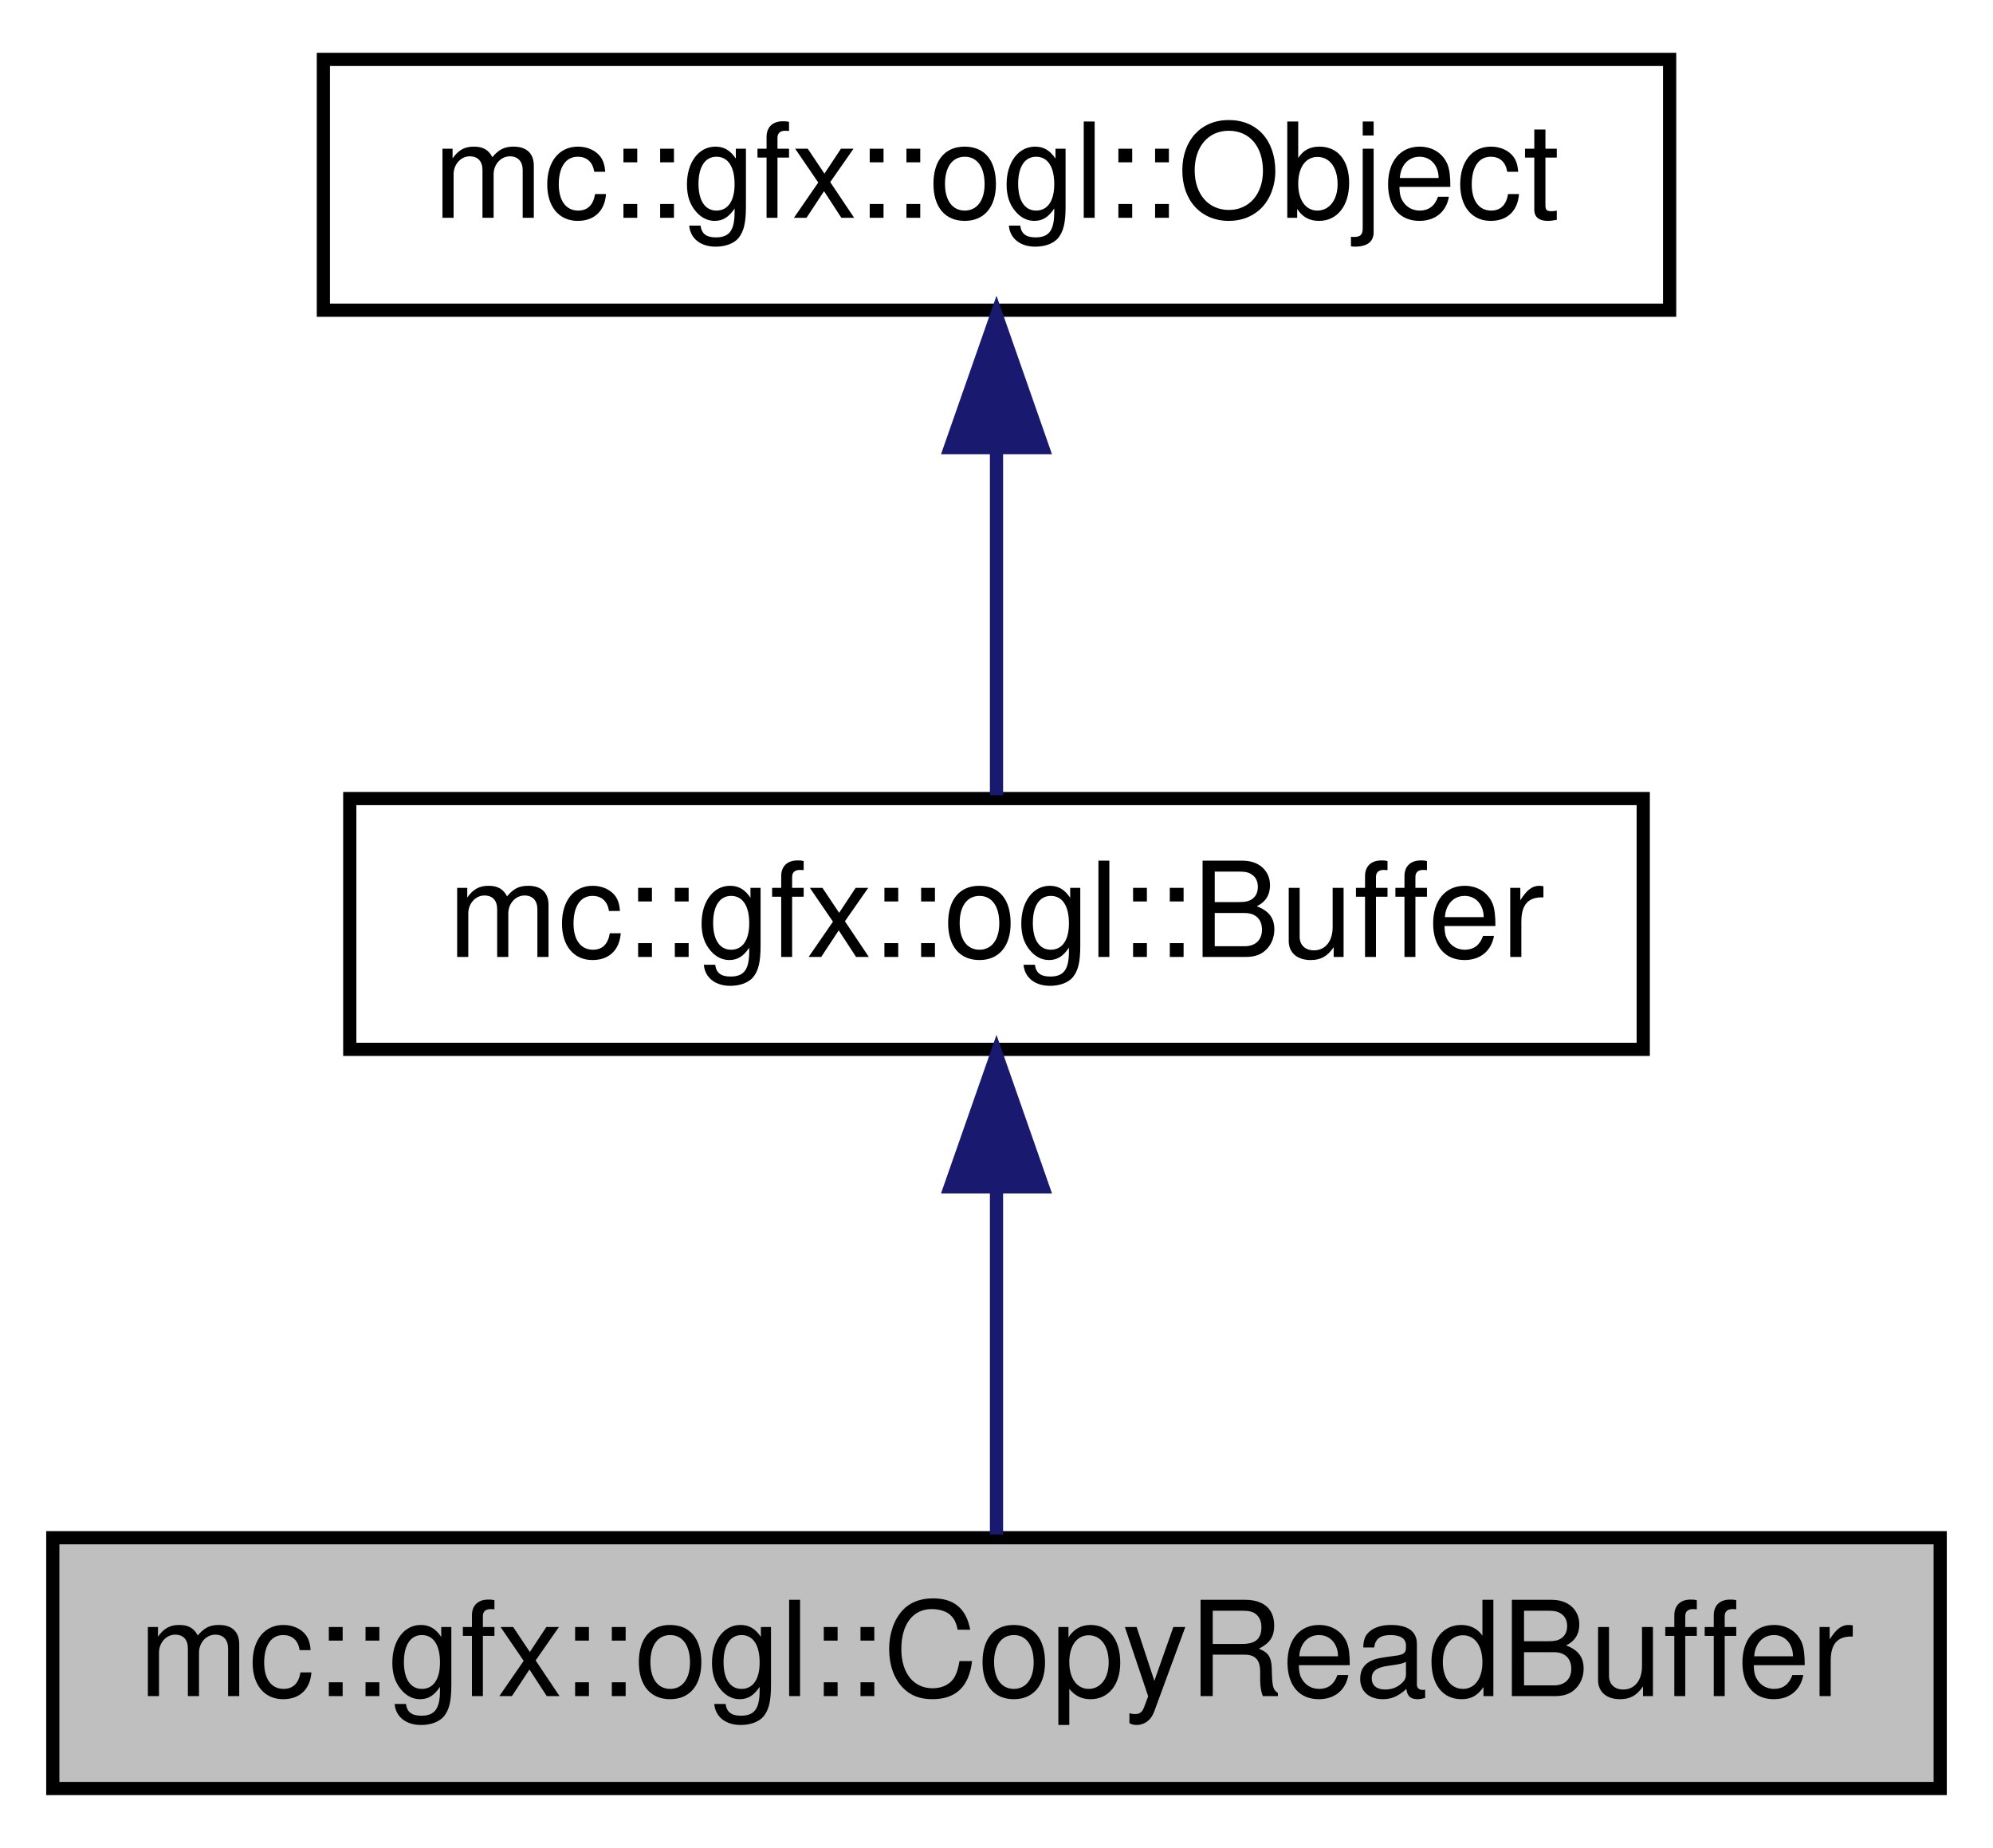
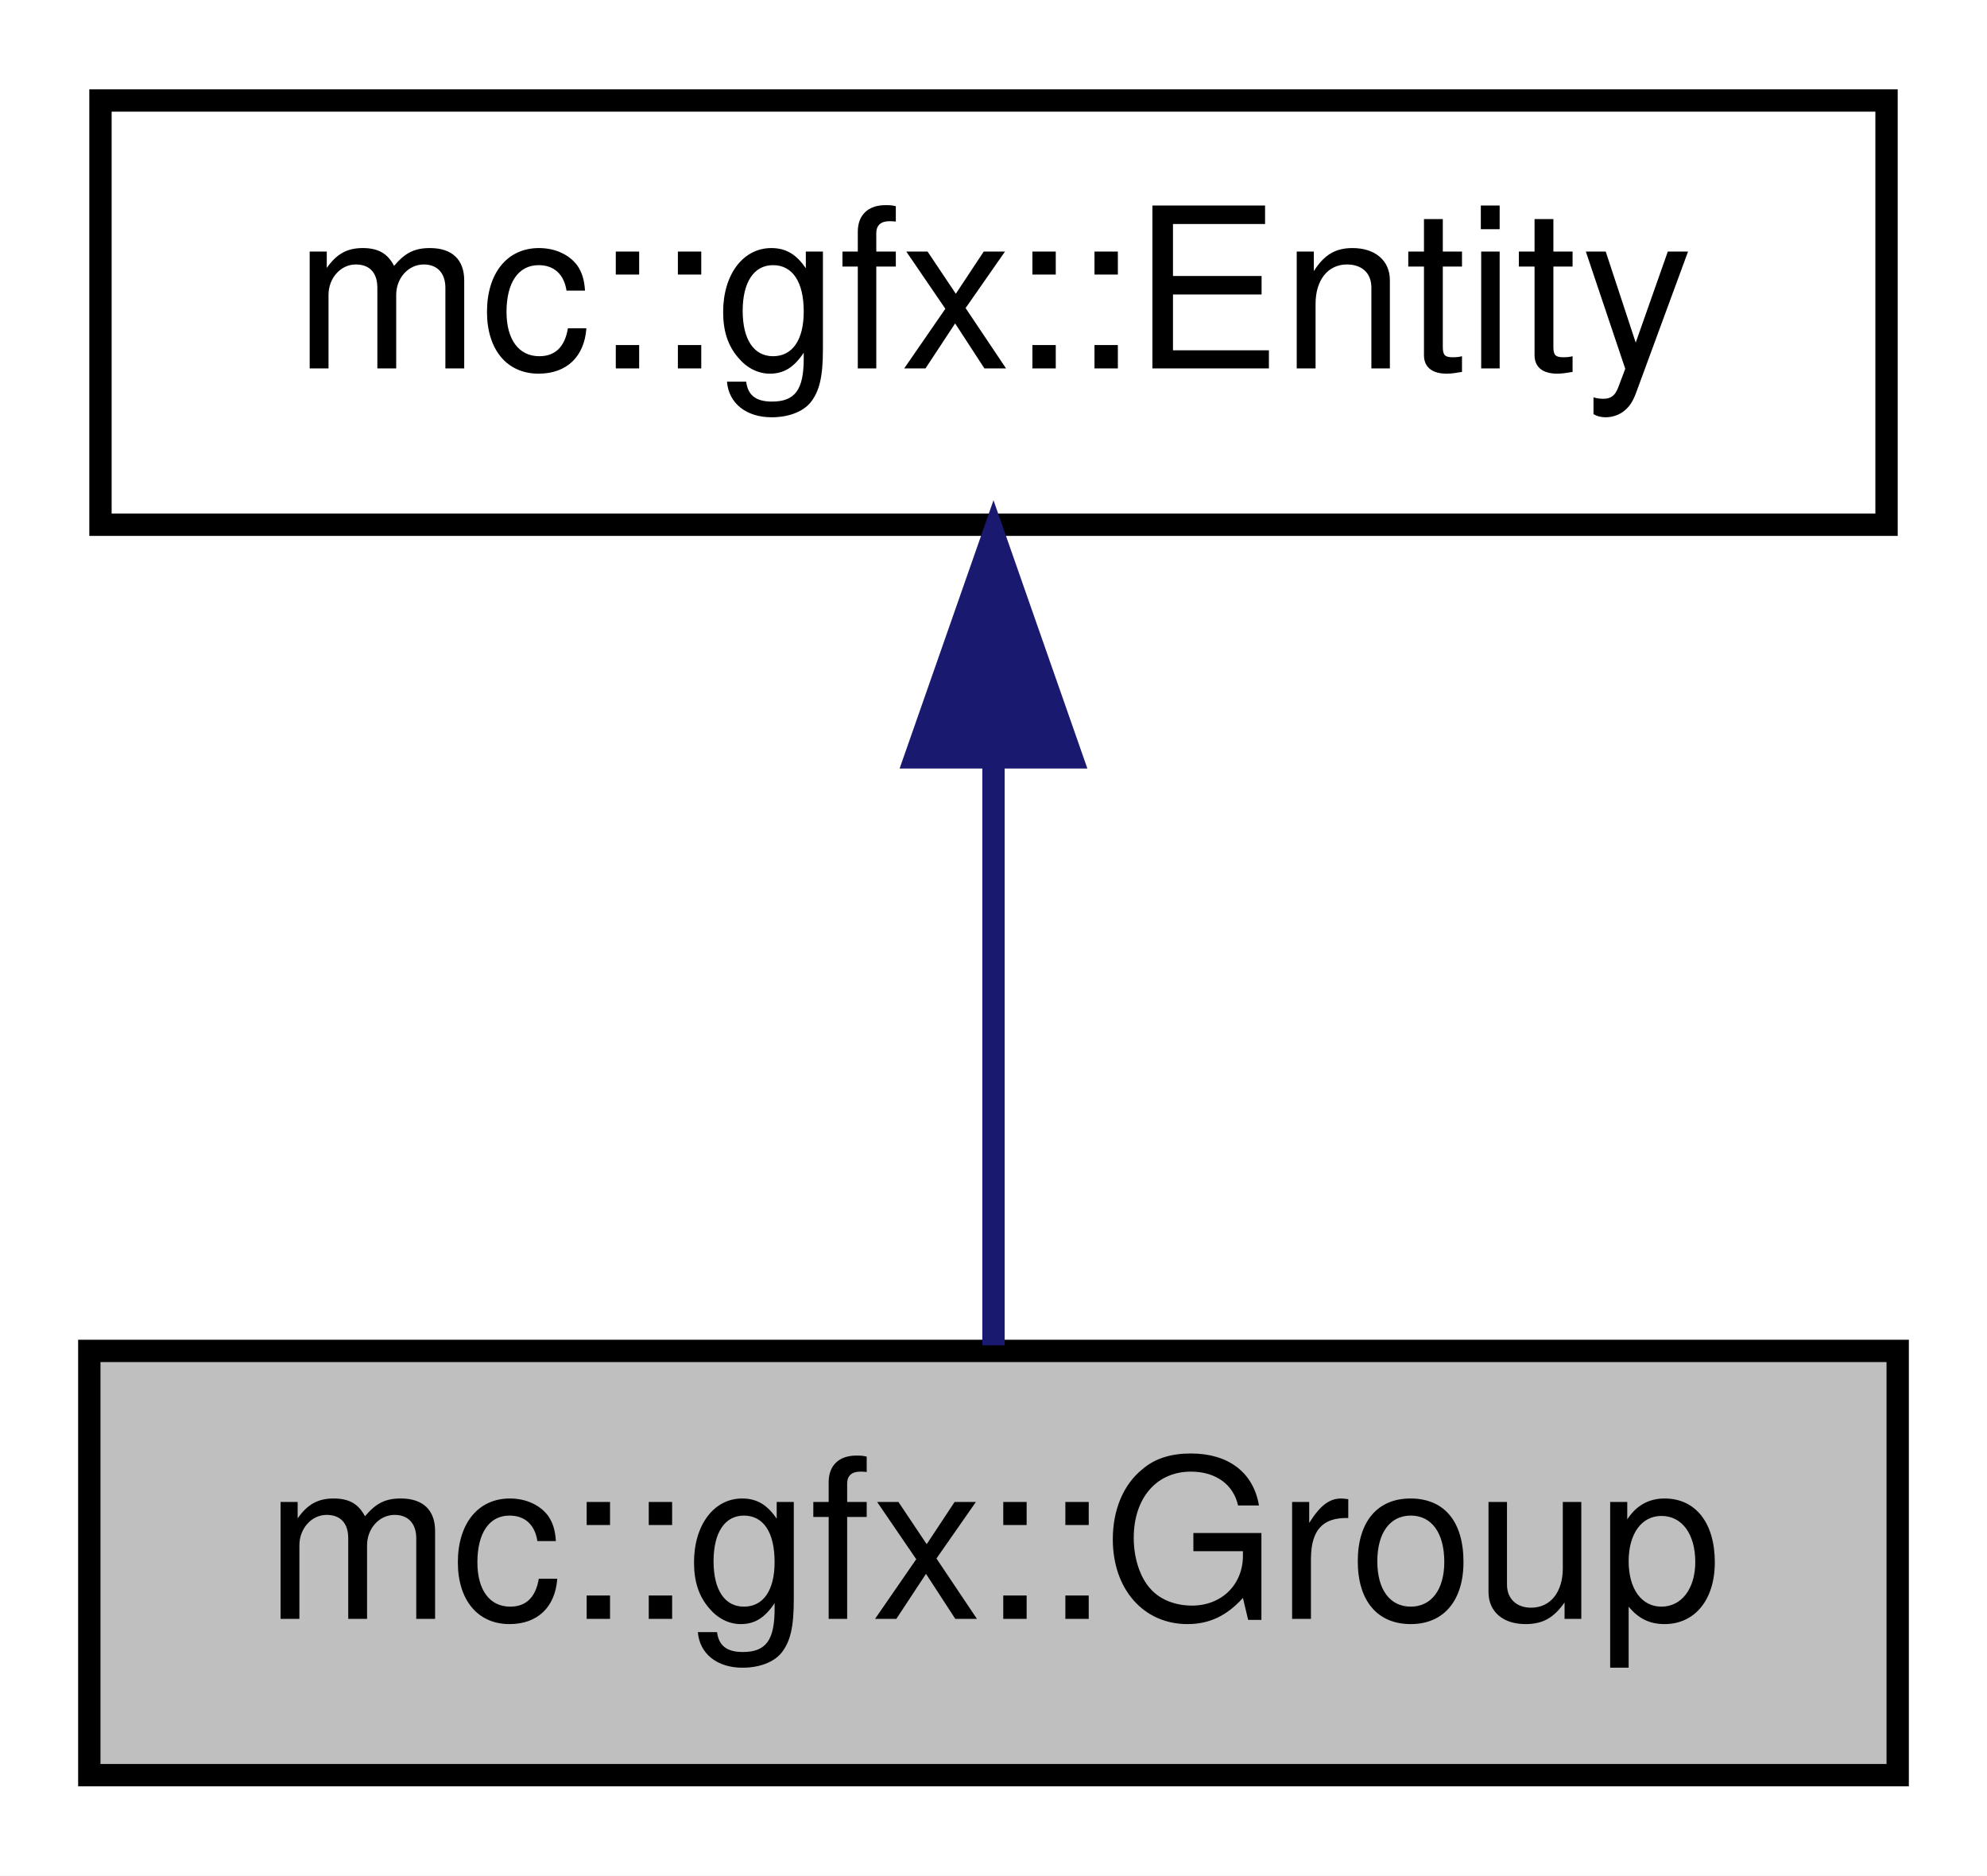
- <svg xmlns="http://www.w3.org/2000/svg" xmlns:xlink="http://www.w3.org/1999/xlink" width="151pt" height="140pt" viewBox="0.00 0.00 151.00 140.00">
-   <g id="graph0" class="graph" transform="scale(1 1) rotate(0) translate(4 136)">
-     <polygon fill="white" stroke="none" points="-4,4 -4,-136 147,-136 147,4 -4,4" />
+ <svg xmlns="http://www.w3.org/2000/svg" xmlns:xlink="http://www.w3.org/1999/xlink" width="89pt" height="84pt" viewBox="0.00 0.00 89.00 84.00">
+   <g id="graph0" class="graph" transform="scale(1 1) rotate(0) translate(4 80)">
+     <polygon fill="white" stroke="none" points="-4,4 -4,-80 85,-80 85,4 -4,4" />
    <g id="node1" class="node">
-       <polygon fill="#bfbfbf" stroke="black" points="0,-0.5 0,-19.5 143,-19.5 143,-0.5 0,-0.5" />
-       <text text-anchor="middle" x="71.5" y="-7.5" font-family="Helvetica,sans-Serif" font-size="10.00">mc::gfx::ogl::CopyReadBuffer</text>
+       <polygon fill="#bfbfbf" stroke="black" points="0,-0.5 0,-19.5 81,-19.5 81,-0.5 0,-0.5" />
+       <text text-anchor="middle" x="40.5" y="-7.5" font-family="Helvetica,sans-Serif" font-size="10.00">mc::gfx::Group</text>
    </g>
    <g id="node2" class="node">
      <g id="a_node2">
-         <a xlink:href="$d4/dee/a00008.html" xlink:title="Represents a sslBuffer of memory in the GPU. ">
-           <polygon fill="white" stroke="black" points="22.5,-56.5 22.5,-75.5 120.5,-75.5 120.5,-56.5 22.5,-56.5" />
-           <text text-anchor="middle" x="71.5" y="-63.5" font-family="Helvetica,sans-Serif" font-size="10.00">mc::gfx::ogl::Buffer</text>
+         <a xlink:href="$dd/da2/a00019.html" xlink:title="Abstract superclass for all graphical objects. ">
+           <polygon fill="white" stroke="black" points="0.5,-56.5 0.5,-75.5 80.5,-75.5 80.5,-56.5 0.5,-56.5" />
+           <text text-anchor="middle" x="40.5" y="-63.5" font-family="Helvetica,sans-Serif" font-size="10.00">mc::gfx::Entity</text>
        </a>
      </g>
    </g>
    <g id="edge1" class="edge">
-       <path fill="none" stroke="midnightblue" d="M71.5,-45.804C71.5,-36.91 71.5,-26.78 71.5,-19.751" />
-       <polygon fill="midnightblue" stroke="midnightblue" points="68,-46.083 71.5,-56.083 75,-46.083 68,-46.083" />
-     </g>
-     <g id="node3" class="node">
-       <g id="a_node3">
-         <a xlink:href="$dc/d87/a00032.html" xlink:title="Represents a OpenGL object in memory. ">
-           <polygon fill="white" stroke="black" points="20.5,-112.5 20.5,-131.5 122.5,-131.5 122.5,-112.5 20.5,-112.5" />
-           <text text-anchor="middle" x="71.5" y="-119.5" font-family="Helvetica,sans-Serif" font-size="10.00">mc::gfx::ogl::Object</text>
-         </a>
-       </g>
-     </g>
-     <g id="edge2" class="edge">
-       <path fill="none" stroke="midnightblue" d="M71.5,-101.805C71.5,-92.91 71.5,-82.78 71.5,-75.751" />
-       <polygon fill="midnightblue" stroke="midnightblue" points="68,-102.083 71.5,-112.083 75,-102.083 68,-102.083" />
+       <path fill="none" stroke="midnightblue" d="M40.5,-45.804C40.5,-36.91 40.5,-26.78 40.5,-19.751" />
+       <polygon fill="midnightblue" stroke="midnightblue" points="37,-46.083 40.5,-56.083 44,-46.083 37,-46.083" />
    </g>
  </g>
</svg>
